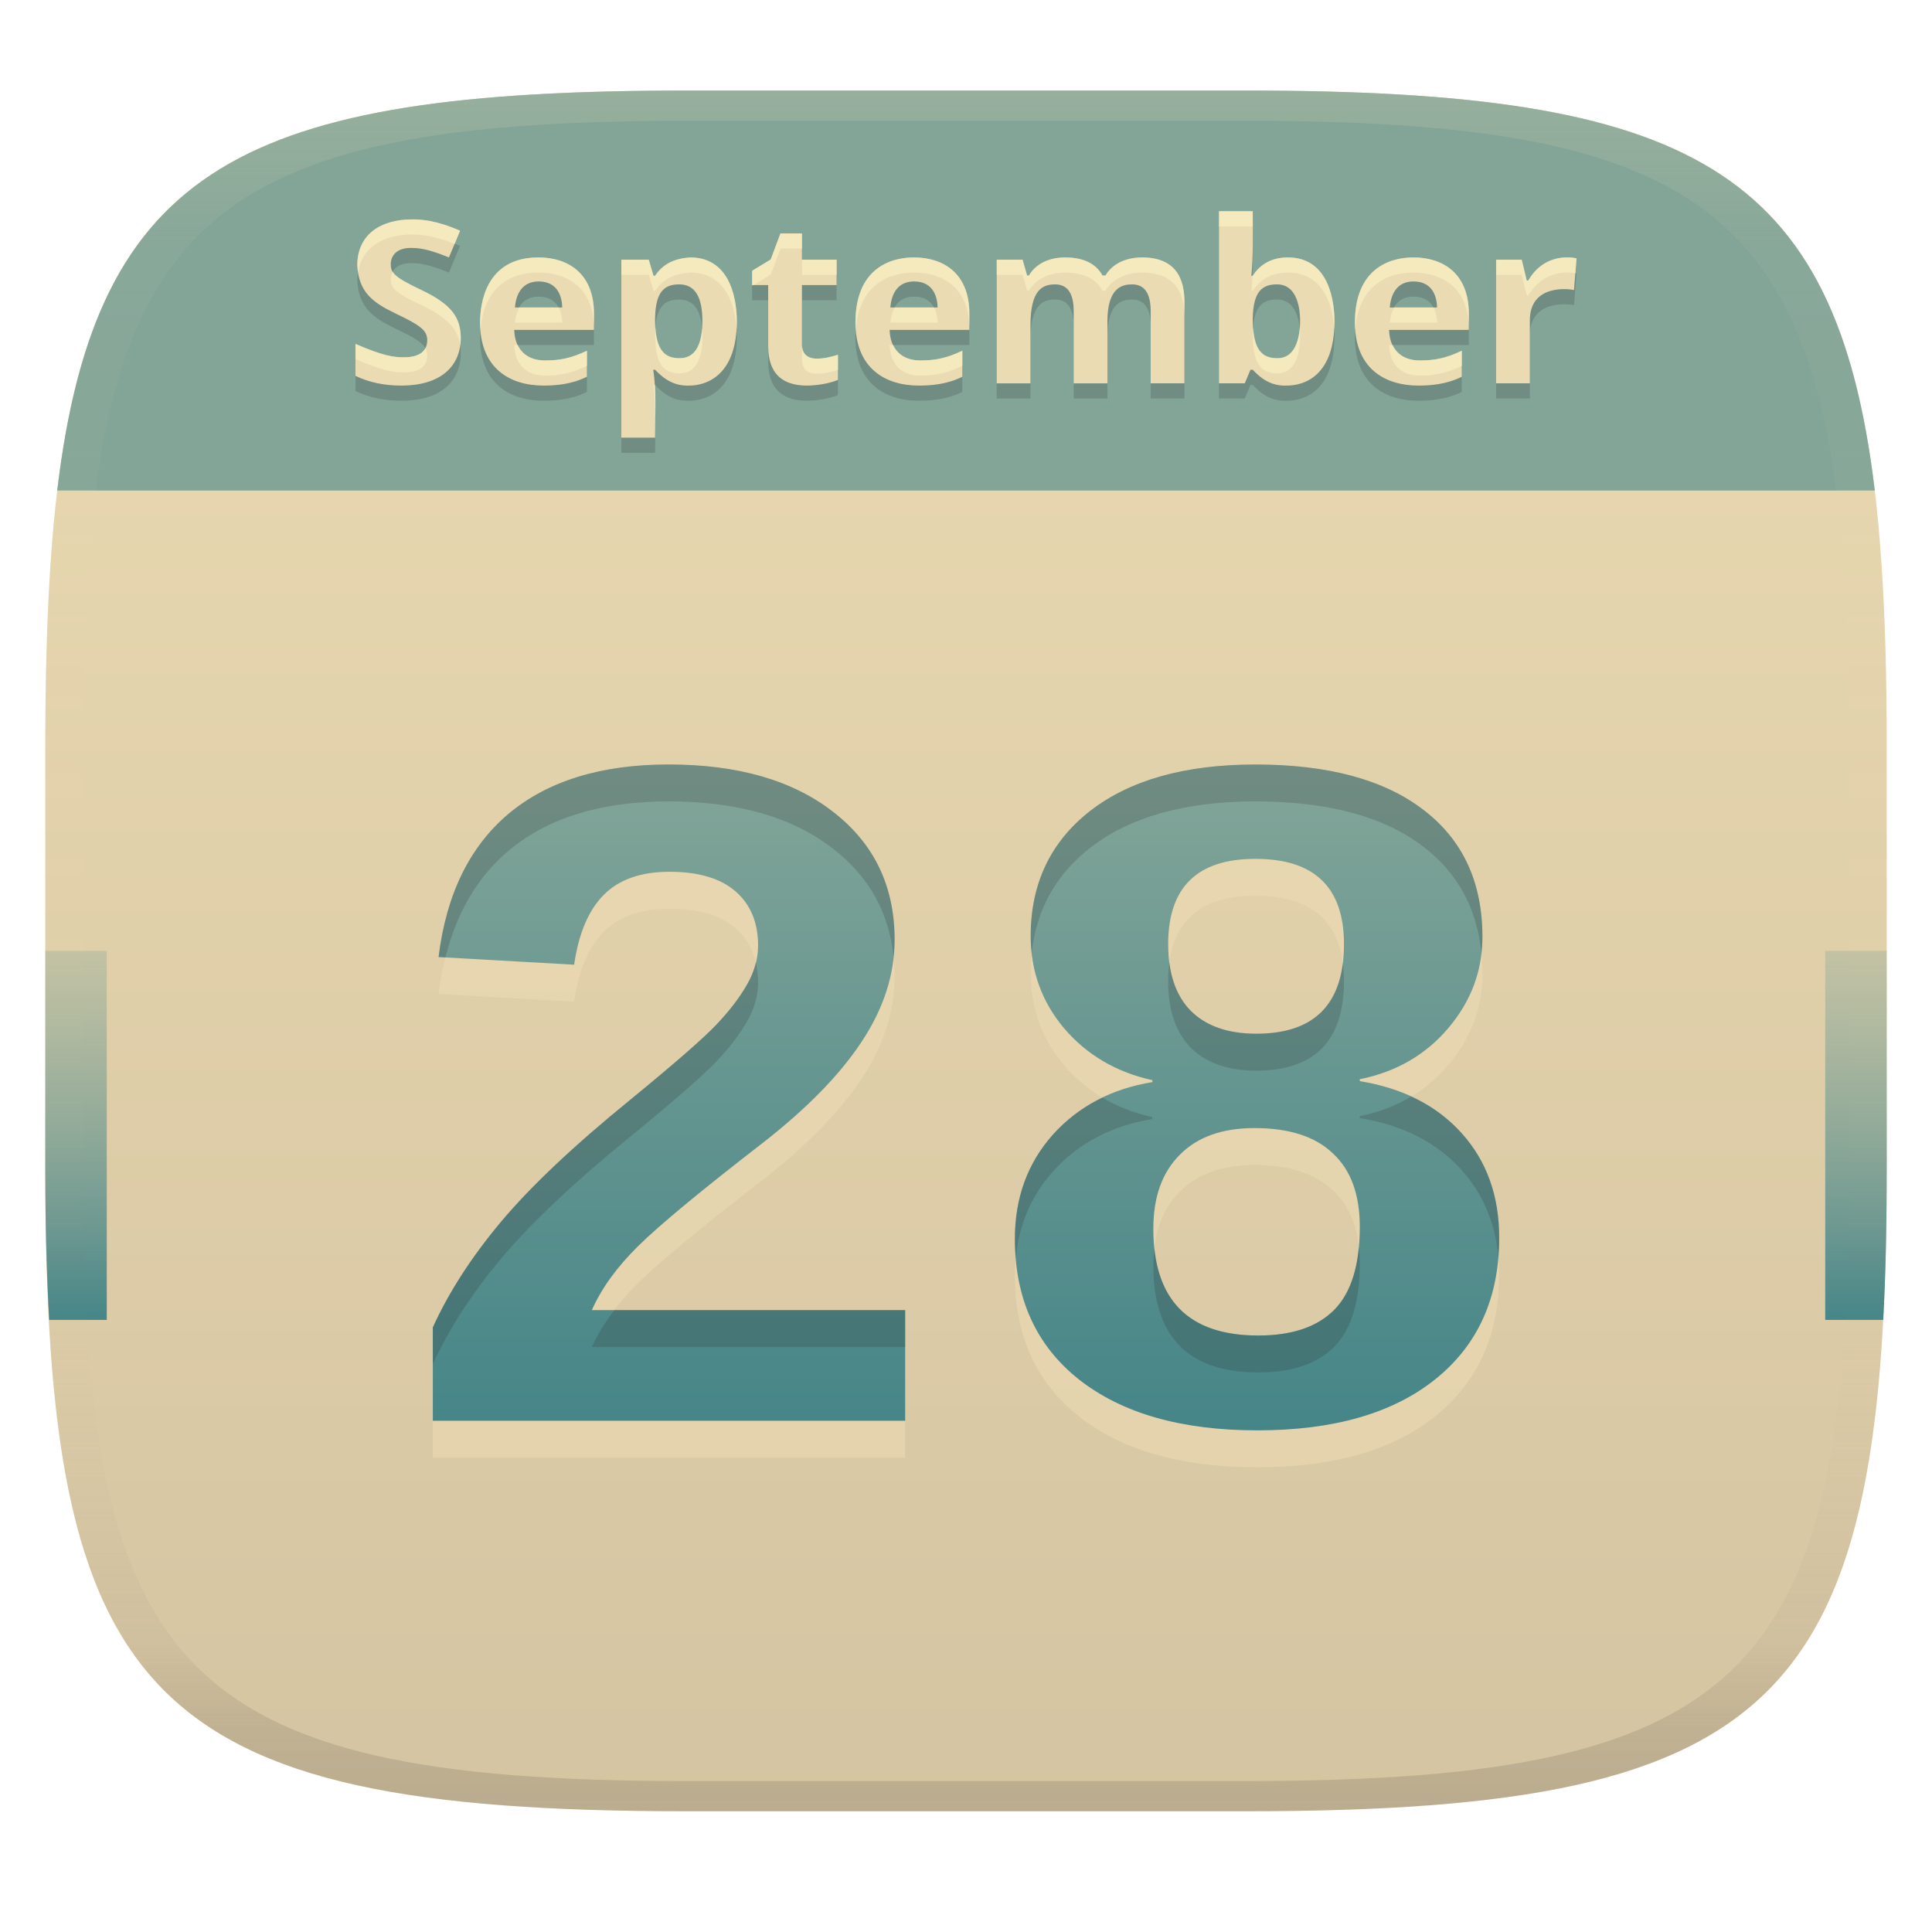
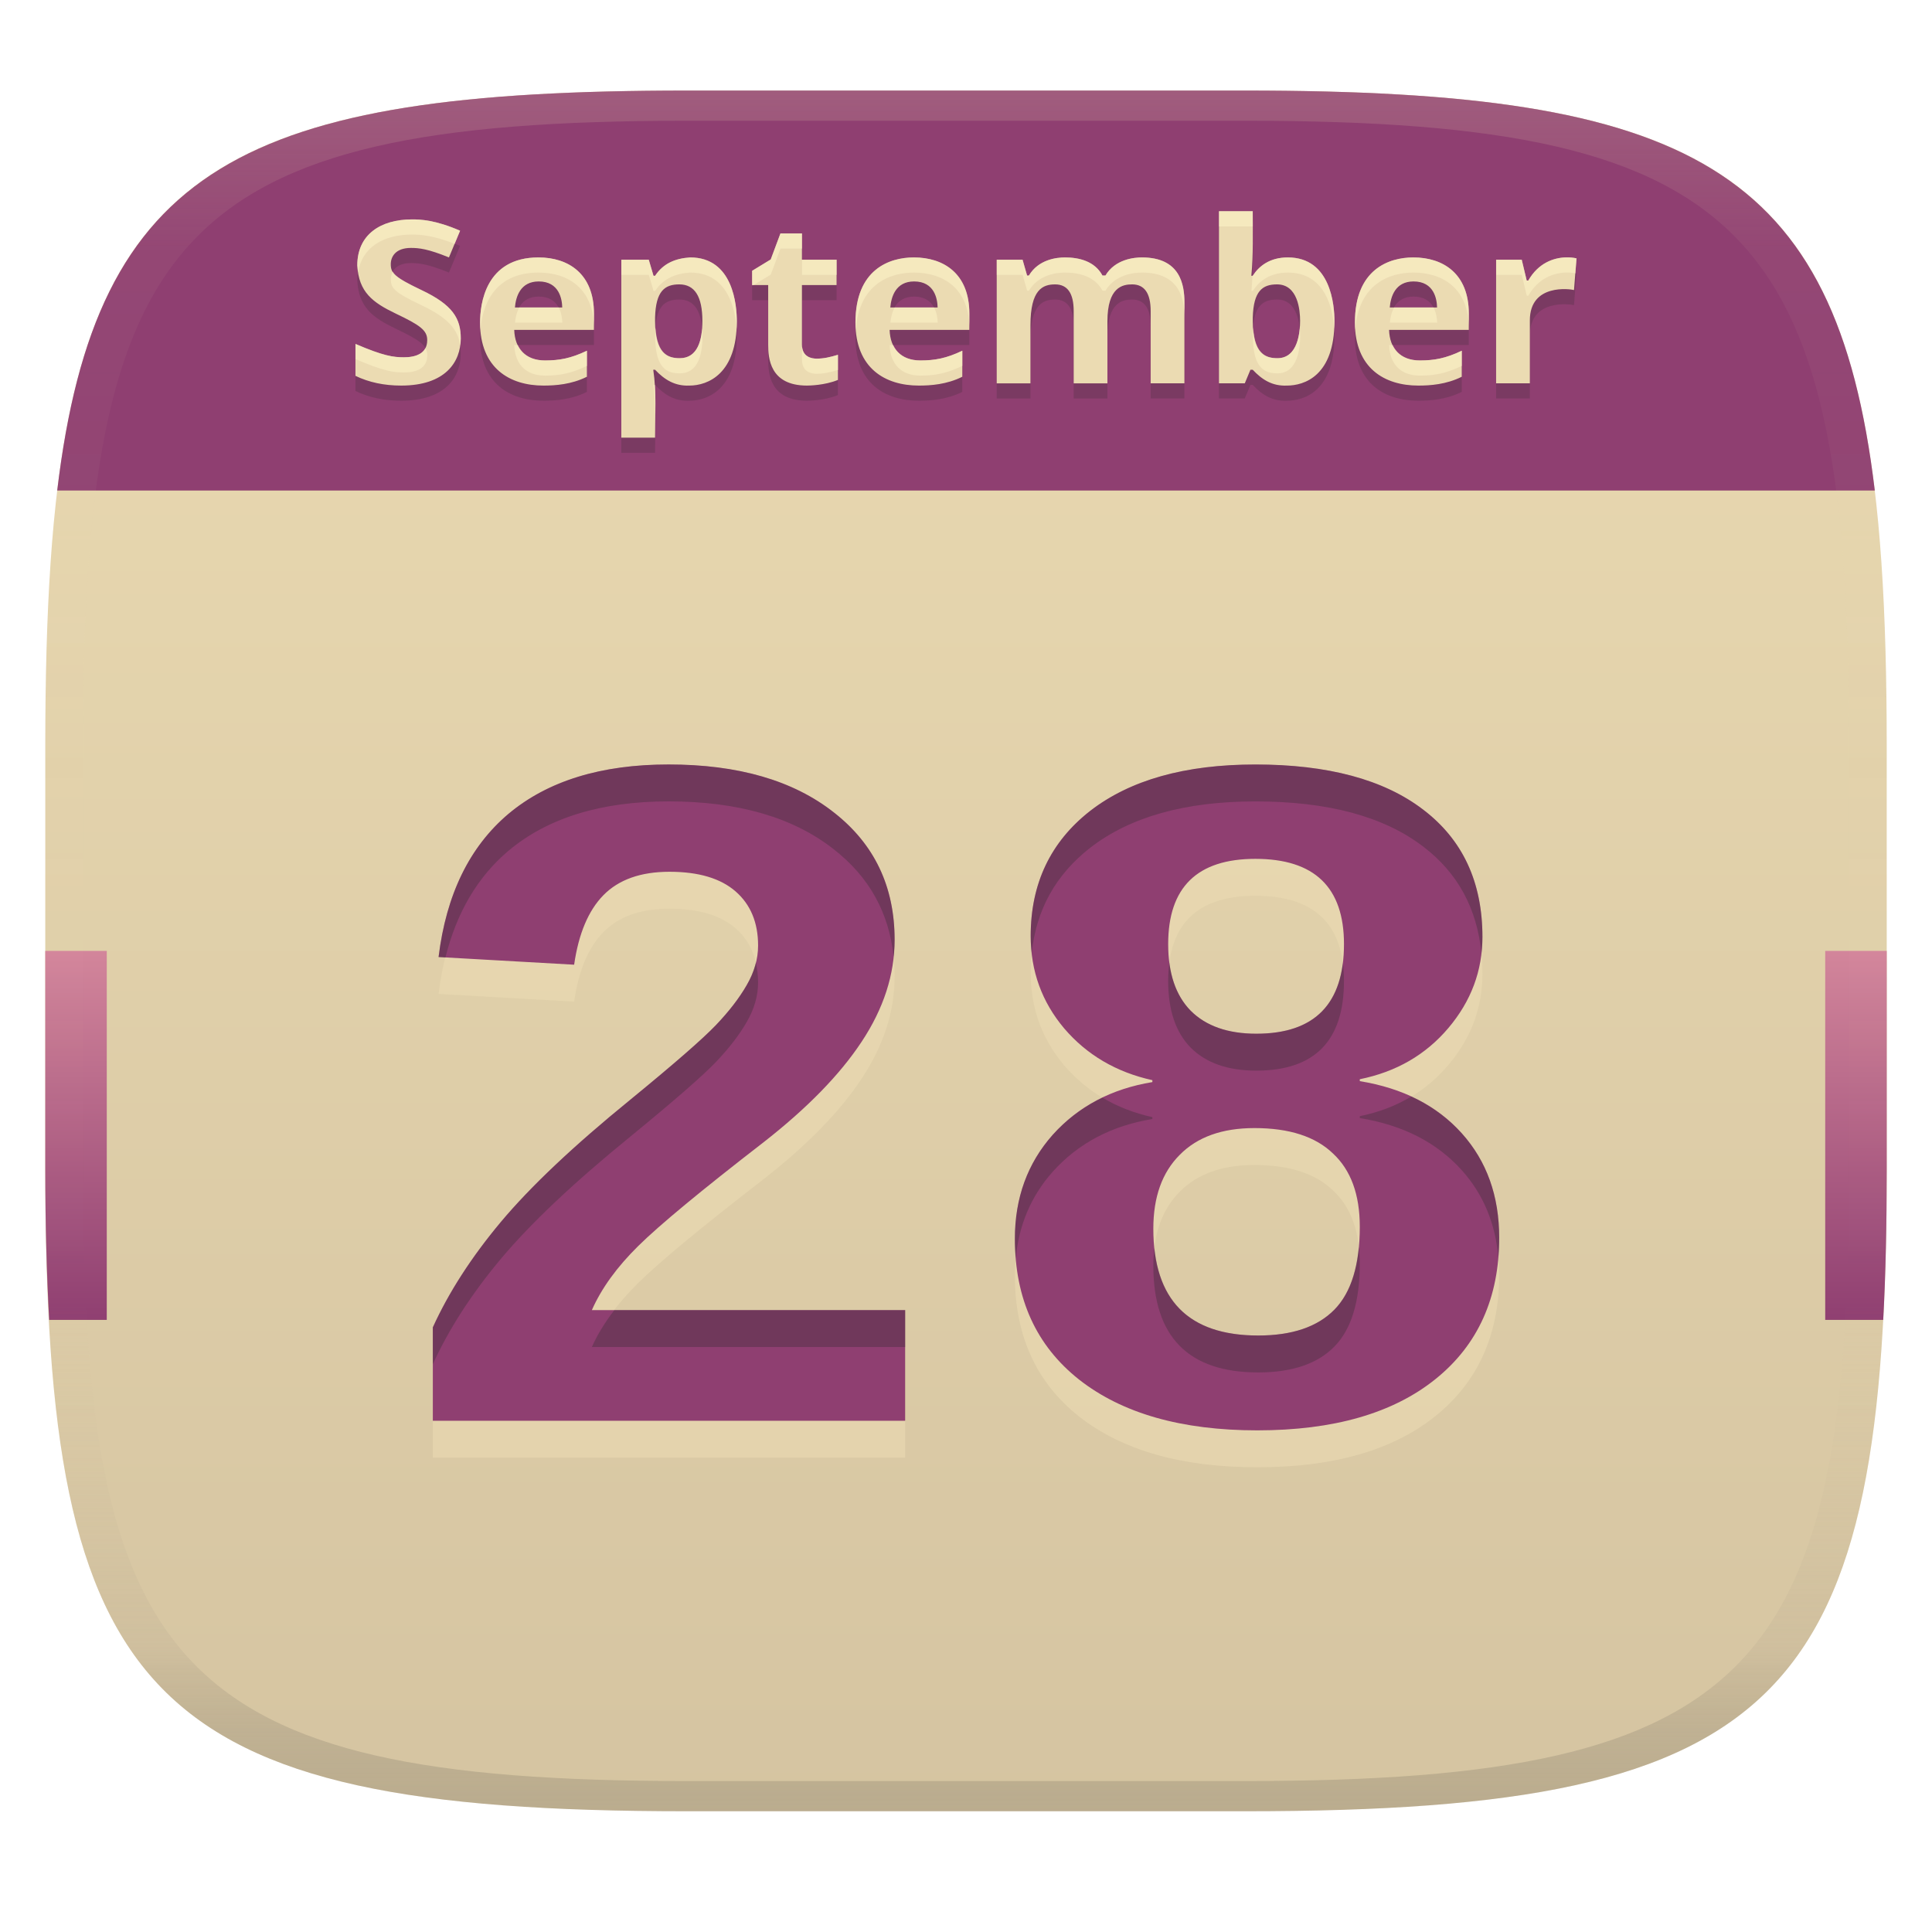
<svg xmlns="http://www.w3.org/2000/svg" width="256" height="256" version="1.1">
  <linearGradient id="b" x1=".5" x2=".5" y2="1" gradientTransform="matrix(244,0,0,228,5.981,12)" gradientUnits="userSpaceOnUse">
    <stop stop-color="#ebdbb2" offset="0" />
    <stop stop-color="#d5c4a1" offset="1" />
  </linearGradient>
  <defs>
    <linearGradient id="linearGradient31" x1=".5" x2=".5" y2="1" gradientTransform="matrix(244,0,0,228,5.988,12)" gradientUnits="userSpaceOnUse">
      <stop stop-color="#ebdbb2" stop-opacity=".2" offset="0" />
      <stop stop-color="#ebdbb2" stop-opacity=".051" offset=".1" />
      <stop stop-color="#d5c4a1" stop-opacity="0" offset=".702" />
      <stop stop-color="#bdae93" stop-opacity=".302" offset=".9" />
      <stop stop-color="#282828" stop-opacity=".15" offset="1" />
    </linearGradient>
    <linearGradient id="b-0" x1=".084" x2=".084" y1=".5" y2=".714" gradientTransform="matrix(244 0 0 228 5.9806 12)" gradientUnits="userSpaceOnUse">
-       <stop stop-color="#83a598" stop-opacity=".304" offset="0" />
-       <stop stop-color="#458588" offset="1" />
-     </linearGradient>
-     <linearGradient id="linearGradient19" x1="126.65" x2="126.65" y1="101.3" y2="189.53" gradientUnits="userSpaceOnUse">
-       <stop stop-color="#83a598" offset="0" />
-       <stop stop-color="#458588" offset="1" />
+       <stop stop-color="#d3869b" offset="0" />
+       <stop stop-color="#8f3f71" offset="1" />
    </linearGradient>
  </defs>
  <path d="m165 12c72 0 85 15 85 87v56c0 70-13 85-85 85h-74c-72 0-85-15-85-85v-56c0-72 13-87 85-87z" fill="url(#b)" style="isolation:isolate" />
  <path d="m57.351 193.15v-12.378q3.174-6.982 9.014-13.965 5.903-7.046 17.139-16.187 8.76-7.173 11.362-9.902t4.062-5.269q1.523-2.603 1.523-5.269 0-4.57-2.983-7.173t-8.76-2.603q-5.713 0-8.76 3.11-2.983 3.047-3.872 9.204l-17.964-1.016q1.523-12.441 9.268-18.979 7.808-6.538 21.201-6.538 13.838 0 21.899 6.348 8.062 6.284 8.062 16.885 0 6.919-4.38 13.521-4.316 6.538-13.013 13.33-12.314 9.521-16.567 13.711-4.253 4.189-6.157 8.506h41.514v14.663zm141.3-24.248q0 11.934-8.442 18.726t-23.613 6.792q-15.044 0-23.613-6.729-8.506-6.729-8.506-18.662 0-8.125 5.015-13.774 5.078-5.649 13.203-6.982v-0.254q-7.173-1.587-11.68-6.856-4.443-5.269-4.443-12.251 0-10.41 7.871-16.567 7.935-6.157 21.899-6.157 14.409 0 22.217 5.967 7.871 5.967 7.871 16.885 0 6.729-4.507 12.061-4.507 5.332-11.743 6.792v0.254q8.569 1.397 13.521 6.919 4.951 5.522 4.951 13.838zm-20.566-38.911q0-11.299-11.743-11.299-11.553 0-11.553 11.299 0 5.776 2.983 8.823 3.047 3.047 8.696 3.047 11.616 0 11.616-11.87zm2.095 37.451q0-6.411-3.555-9.712-3.491-3.364-10.41-3.364-6.411 0-9.902 3.555-3.491 3.491-3.491 9.775 0 14.155 13.901 14.155 6.729 0 10.093-3.428 3.364-3.428 3.364-10.981z" fill="#ebdbb2" opacity=".6" aria-label="28" />
-   <path d="m57.351 188.26v-12.378q3.174-6.982 9.014-13.965 5.903-7.046 17.139-16.187 8.76-7.173 11.362-9.902t4.062-5.269q1.523-2.603 1.523-5.269 0-4.57-2.983-7.173t-8.76-2.603q-5.713 0-8.76 3.11-2.983 3.047-3.872 9.204l-17.964-1.016q1.523-12.441 9.268-18.98 7.808-6.538 21.201-6.538 13.838 0 21.899 6.348 8.062 6.284 8.062 16.885 0 6.919-4.38 13.521-4.316 6.538-13.013 13.33-12.314 9.521-16.567 13.711-4.253 4.189-6.157 8.506h41.514v14.663zm141.3-24.248q0 11.934-8.442 18.726t-23.613 6.792q-15.044 0-23.613-6.729-8.506-6.729-8.506-18.662 0-8.125 5.015-13.774 5.078-5.649 13.203-6.982v-0.254q-7.173-1.587-11.68-6.856-4.443-5.269-4.443-12.251 0-10.41 7.871-16.567 7.935-6.157 21.899-6.157 14.409 0 22.217 5.967 7.871 5.967 7.871 16.885 0 6.729-4.507 12.061-4.507 5.332-11.743 6.792v0.254q8.569 1.397 13.521 6.919t4.951 13.838zm-20.566-38.911q0-11.299-11.743-11.299-11.553 0-11.553 11.299 0 5.776 2.983 8.823 3.047 3.047 8.696 3.047 11.616 0 11.616-11.87zm2.095 37.451q0-6.411-3.555-9.712-3.491-3.364-10.41-3.364-6.411 0-9.902 3.555-3.491 3.491-3.491 9.775 0 14.155 13.901 14.155 6.729 0 10.093-3.428 3.364-3.428 3.364-10.981z" fill="url(#linearGradient19)" aria-label="28" />
-   <path d="m88.582 101.3c-8.929 0-15.996 2.178-21.201 6.537-5.163 4.359-8.252 10.686-9.268 18.98l0.91 0.051c1.484-5.949 4.255-10.676 8.357-14.141 5.205-4.359 12.272-6.539 21.201-6.539 9.225 0 16.524 2.116 21.898 6.348 4.69 3.656 7.33 8.409 7.928 14.256 0.079-0.751 0.133-1.503 0.133-2.26 0-7.067-2.686-12.695-8.061-16.885-5.374-4.232-12.673-6.348-21.898-6.348zm77.76 2e-3c-9.31 0-16.611 2.051-21.9 6.156-5.247 4.105-7.871 9.628-7.871 16.568 0 0.771 0.056 1.52 0.137 2.26 0.593-5.718 3.168-10.366 7.734-13.938 5.29-4.105 12.591-6.156 21.9-6.156 9.606 0 17.011 1.989 22.217 5.967 4.569 3.464 7.146 8.181 7.736 14.148 0.08-0.707 0.135-1.422 0.135-2.154 0-7.279-2.624-12.907-7.871-16.885-5.205-3.978-12.611-5.967-22.217-5.967zm-66.188 26.252c-0.248 1.01-0.644 2.012-1.227 3.008-0.974 1.693-2.328 3.45-4.062 5.269-1.735 1.82-5.521 5.12-11.361 9.902-7.49 6.094-13.203 11.49-17.139 16.188-3.893 4.655-6.898 9.31-9.014 13.965v4.889c2.116-4.655 5.12-9.31 9.014-13.965 3.936-4.697 9.648-10.093 17.139-16.188 5.84-4.782 9.627-8.083 11.361-9.902 1.735-1.82 3.089-3.575 4.062-5.268 1.016-1.735 1.523-3.492 1.523-5.269 0-0.942-0.107-1.813-0.297-2.629zm54.793 2e-3c-0.102 0.765-0.158 1.573-0.158 2.438 0 3.851 0.993 6.793 2.982 8.824 2.031 2.031 4.931 3.047 8.697 3.047 7.744 0 11.615-3.958 11.615-11.871h2e-3c0-0.845-0.058-1.633-0.156-2.383-0.771 6.237-4.586 9.363-11.461 9.363-3.766 0-6.666-1.016-8.697-3.047-1.542-1.575-2.478-3.703-2.824-6.371zm32.049 17.744c-2.026 1.216-4.293 2.087-6.816 2.596v0.254c5.713 0.931 10.22 3.238 13.521 6.92 2.821 3.146 4.424 6.977 4.834 11.482 0.067-0.828 0.115-1.668 0.115-2.537l2e-3 2e-3c3.4e-4 -5.544-1.65-10.156-4.951-13.838-1.851-2.064-4.096-3.679-6.705-4.879zm-40.918 0.145c-2.504 1.204-4.707 2.834-6.586 4.924-3.343 3.766-5.016 8.357-5.016 13.773 0 0.883 0.047 1.736 0.117 2.576 0.417-4.42 2.043-8.243 4.898-11.459 3.385-3.766 7.785-6.094 13.201-6.982v-0.254c-2.437-0.539-4.64-1.401-6.615-2.578zm33.971 19.779c-0.341 3.674-1.41 6.455-3.232 8.312-2.243 2.285-5.608 3.428-10.094 3.428-8.373 0-12.95-3.866-13.758-11.568-0.086 0.737-0.143 1.497-0.143 2.303 0 9.437 4.633 14.156 13.9 14.156 4.486 0 7.851-1.143 10.094-3.428 2.243-2.285 3.363-5.947 3.363-10.982 0-0.779-0.052-1.51-0.131-2.221zm-98.65 8.375c-1.237 1.617-2.249 3.246-2.975 4.891h41.516v-4.891z" fill="#282828" opacity=".2" />
+   <path d="m57.351 188.26v-12.378q3.174-6.982 9.014-13.965 5.903-7.046 17.139-16.187 8.76-7.173 11.362-9.902t4.062-5.269q1.523-2.603 1.523-5.269 0-4.57-2.983-7.173t-8.76-2.603q-5.713 0-8.76 3.11-2.983 3.047-3.872 9.204l-17.964-1.016q1.523-12.441 9.268-18.98 7.808-6.538 21.201-6.538 13.838 0 21.899 6.348 8.062 6.284 8.062 16.885 0 6.919-4.38 13.521-4.316 6.538-13.013 13.33-12.314 9.521-16.567 13.711-4.253 4.189-6.157 8.506h41.514v14.663zm141.3-24.248q0 11.934-8.442 18.726t-23.613 6.792q-15.044 0-23.613-6.729-8.506-6.729-8.506-18.662 0-8.125 5.015-13.774 5.078-5.649 13.203-6.982v-0.254q-7.173-1.587-11.68-6.856-4.443-5.269-4.443-12.251 0-10.41 7.871-16.567 7.935-6.157 21.899-6.157 14.409 0 22.217 5.967 7.871 5.967 7.871 16.885 0 6.729-4.507 12.061-4.507 5.332-11.743 6.792v0.254q8.569 1.397 13.521 6.919t4.951 13.838zm-20.566-38.911q0-11.299-11.743-11.299-11.553 0-11.553 11.299 0 5.776 2.983 8.823 3.047 3.047 8.696 3.047 11.616 0 11.616-11.87zm2.095 37.451q0-6.411-3.555-9.712-3.491-3.364-10.41-3.364-6.411 0-9.902 3.555-3.491 3.491-3.491 9.775 0 14.155 13.901 14.155 6.729 0 10.093-3.428 3.364-3.428 3.364-10.981z" fill="#8f3f71" aria-label="28" />
+   <path d="m88.582 101.3c-8.929 0-15.996 2.178-21.201 6.537-5.163 4.359-8.252 10.686-9.268 18.98l0.91 0.051c1.484-5.949 4.255-10.676 8.357-14.141 5.205-4.359 12.272-6.539 21.201-6.539 9.225 0 16.524 2.116 21.898 6.348 4.69 3.656 7.33 8.409 7.928 14.256 0.079-0.751 0.133-1.503 0.133-2.26 0-7.067-2.686-12.695-8.061-16.885-5.374-4.232-12.673-6.348-21.898-6.348zm77.76 2e-3c-9.31 0-16.611 2.051-21.9 6.156-5.247 4.105-7.871 9.628-7.871 16.568 0 0.771 0.056 1.52 0.137 2.26 0.593-5.718 3.168-10.366 7.734-13.938 5.29-4.105 12.591-6.156 21.9-6.156 9.606 0 17.011 1.989 22.217 5.967 4.569 3.464 7.146 8.181 7.736 14.148 0.08-0.707 0.135-1.422 0.135-2.154 0-7.279-2.624-12.907-7.871-16.885-5.205-3.978-12.611-5.967-22.217-5.967zm-66.188 26.252c-0.248 1.01-0.644 2.012-1.227 3.008-0.974 1.693-2.328 3.45-4.062 5.269-1.735 1.82-5.521 5.12-11.361 9.902-7.49 6.094-13.203 11.49-17.139 16.188-3.893 4.655-6.898 9.31-9.014 13.965v4.889c2.116-4.655 5.12-9.31 9.014-13.965 3.936-4.697 9.648-10.093 17.139-16.188 5.84-4.782 9.627-8.083 11.361-9.902 1.735-1.82 3.089-3.575 4.062-5.268 1.016-1.735 1.523-3.492 1.523-5.269 0-0.942-0.107-1.813-0.297-2.629zm54.793 2e-3c-0.102 0.765-0.158 1.573-0.158 2.438 0 3.851 0.993 6.793 2.982 8.824 2.031 2.031 4.931 3.047 8.697 3.047 7.744 0 11.615-3.958 11.615-11.871h2e-3c0-0.845-0.058-1.633-0.156-2.383-0.771 6.237-4.586 9.363-11.461 9.363-3.766 0-6.666-1.016-8.697-3.047-1.542-1.575-2.478-3.703-2.824-6.371zm32.049 17.744c-2.026 1.216-4.293 2.087-6.816 2.596v0.254c5.713 0.931 10.22 3.238 13.521 6.92 2.821 3.146 4.424 6.977 4.834 11.482 0.067-0.828 0.115-1.668 0.115-2.537l2e-3 2e-3c3.4e-4 -5.544-1.65-10.156-4.951-13.838-1.851-2.064-4.096-3.679-6.705-4.879zm-40.918 0.145c-2.504 1.204-4.707 2.834-6.586 4.924-3.343 3.766-5.016 8.357-5.016 13.773 0 0.883 0.047 1.736 0.117 2.576 0.417-4.42 2.043-8.243 4.898-11.459 3.385-3.766 7.785-6.094 13.201-6.982v-0.254c-2.437-0.539-4.64-1.401-6.615-2.578zm33.971 19.779c-0.341 3.674-1.41 6.455-3.232 8.312-2.243 2.285-5.608 3.428-10.094 3.428-8.373 0-12.95-3.866-13.758-11.568-0.086 0.737-0.143 1.497-0.143 2.303 0 9.437 4.633 14.156 13.9 14.156 4.486 0 7.851-1.143 10.094-3.428 2.243-2.285 3.363-5.947 3.363-10.982 0-0.779-0.052-1.51-0.131-2.221zm-98.65 8.375c-1.237 1.617-2.249 3.246-2.975 4.891h41.516v-4.891z" fill="#282828" opacity=".3" />
  <path d="m6 126v29c0 7.25 0.186 13.776 0.516 19.891h7.632v-48.891zm235.85 0v48.891h7.687c0.33-6.115 0.462-12.64 0.462-19.891v-29z" fill="url(#b-0)" style="isolation:isolate" />
-   <path d="m91 12c-58.833 0-78.278 10.055-83.42 53h240.84c-5.142-42.945-24.587-53-83.42-53z" fill="#83a598" style="isolation:isolate" />
+   <path d="m91 12c-58.833 0-78.278 10.055-83.42 53h240.84c-5.142-42.945-24.587-53-83.42-53z" fill="#8f3f71" style="isolation:isolate" />
  <path d="m161.52 30h4.469c-5e-3 2.854 0.095 5.708-0.18 8.551h0.18c0.817-1.262 2.228-2.432 4.65-2.432 5.712 0 6.18 6.371 6.18 8.461 0 7.25-4.006 8.52-6.299 8.52-1.917 0.082-3.275-0.761-4.531-2.1h-0.299l-0.75 1.801h-3.42v-22.801zm-106.92 1.08c1.094 0 3.073 0.066 6.359 1.5l-1.471 3.539c-2.795-1.141-3.981-1.26-5.039-1.26-2.037 0-2.67 1.162-2.67 2.16 0 1.194 0.481 1.715 4.051 3.42 4.152 1.963 5.219 3.768 5.219 6.42 0 3.089-2.009 6.24-7.891 6.24-2.26 0-4.279-0.429-6.059-1.289v-4.231c3.716 1.603 5.036 1.77 6.42 1.77 1.448 0 3.09-0.411 3.09-2.279 0-1.286-0.927-1.969-4.17-3.51-3.055-1.466-4.907-2.839-5.1-6.391 0-4.074 3.076-6.09 7.26-6.09zm48.809 1.859h2.852v3.481h4.59v3.359h-4.59v7.891c0 1.651 1.294 1.859 1.949 1.859 0.934 0 1.788-0.196 2.82-0.51v3.33c-1.754 0.731-3.899 0.75-4.109 0.75-4.954 0-5.131-3.713-5.131-5.43v-7.891h-2.131v-1.889l2.461-1.5 1.289-3.451zm104.06 3.174c0.535-0.016 1.024 0.038 1.424 0.127l-0.33 4.199c-0.45-0.129-5.85-0.917-5.85 4.021v8.34h-4.471v-16.381h3.391l0.66 2.76h0.211c1.331-2.33 3.359-3.018 4.965-3.066zm-136.12 0.006c3.932 0 7.35 2.132 7.35 7.441v2.16h-10.561c0.078 2.468 1.475 4.049 4.08 4.049 1.885 0 3.415-0.267 5.551-1.289v3.449c-2.064 1.032-4.208 1.17-5.76 1.17-4.456 0-8.4-2.292-8.4-8.369 0-2.361 0.668-8.611 7.74-8.611zm20.1 0c5.712 0 6.18 6.371 6.18 8.461 0 6.943-3.791 8.52-6.301 8.52-1.903 0.075-3.275-0.774-4.529-2.1h-0.24c0.449 2.969 0.24 6.005 0.24 9h-4.471v-23.58h3.631l0.631 2.131h0.209c1.109-1.672 2.72-2.307 4.65-2.432zm29.641 0c3.932 0 7.35 2.132 7.35 7.441v2.16h-10.561c0.078 2.468 1.475 4.049 4.08 4.049 1.885 0 3.415-0.267 5.551-1.289v3.449c-2.064 1.032-4.21 1.17-5.762 1.17-4.456 0-8.398-2.292-8.398-8.369 0-7.003 4.458-8.611 7.74-8.611zm20.01 0c1.87 0 3.954 0.49 4.979 2.4h0.391c1.293-2.173 3.827-2.4 4.83-2.4 5.091 0 5.641 3.615 5.641 6v10.682h-4.471v-9.57c0-2.36-0.819-3.541-2.459-3.541-1.248 0-3.272 0.354-3.272 4.891v8.221h-4.469v-9.57c0-2.36-0.821-3.541-2.461-3.541-1.632 0-3.269 0.666-3.269 5.4v7.711h-4.471v-16.381h3.42l0.602 2.1h0.238c1.274-2.141 3.68-2.4 4.771-2.4zm46.17 0c3.932 0 7.35 2.132 7.35 7.441v2.16h-10.561c0.078 2.468 1.475 4.049 4.08 4.049 1.885 0 3.415-0.267 5.551-1.289v3.449c-2.064 1.032-4.208 1.17-5.76 1.17-4.456 0-8.4-2.292-8.4-8.369 0-7.003 4.458-8.611 7.74-8.611zm-115.89 3.182c-2.439 0-3.031 2.045-3.15 3.449h6.269c-0.021-1.074-0.378-3.449-3.119-3.449zm49.74 0c-2.439 0-3.031 2.045-3.15 3.449h6.269c-0.021-1.074-0.378-3.449-3.119-3.449zm66.18 0c-2.439 0-3.031 2.045-3.15 3.449h6.269c-0.021-1.074-0.378-3.449-3.119-3.449zm-97.289 0.389c-1.919 0-3.116 0.873-3.211 4.381v0.48c0 4.395 1.682 4.92 3.269 4.92 2.336 0 3-2.318 3-4.951 0-3.22-1.019-4.83-3.059-4.83zm79.199 0c-1.919 0-3.116 0.873-3.211 4.381v0.48c0 4.395 1.684 4.92 3.272 4.92 2.715 0 3-3.488 3-4.951 0-1.395-0.282-4.83-3.061-4.83z" fill="#282828" opacity=".2" style="isolation:isolate" />
  <path d="m161.52 27.992h4.469c-5e-3 2.854 0.095 5.708-0.18 8.551h0.18c0.817-1.262 2.228-2.432 4.65-2.432 5.712 0 6.18 6.371 6.18 8.461 0 7.25-4.006 8.52-6.299 8.52-1.917 0.082-3.275-0.761-4.531-2.1h-0.299l-0.75 1.801h-3.42v-22.801zm-106.92 1.08c1.094 0 3.073 0.066 6.359 1.5l-1.471 3.539c-2.795-1.141-3.981-1.26-5.039-1.26-2.037 0-2.67 1.162-2.67 2.16 0 1.194 0.481 1.715 4.051 3.42 4.152 1.963 5.219 3.768 5.219 6.42 0 3.089-2.009 6.24-7.891 6.24-2.26 0-4.279-0.429-6.059-1.289v-4.231c3.716 1.603 5.036 1.77 6.42 1.77 1.448 0 3.09-0.411 3.09-2.279 0-1.286-0.927-1.969-4.17-3.51-3.055-1.466-4.907-2.839-5.1-6.391 0-4.074 3.076-6.09 7.26-6.09zm48.809 1.859h2.852v3.481h4.59v3.359h-4.59v7.891c0 1.651 1.294 1.859 1.949 1.859 0.934 0 1.788-0.196 2.82-0.51v3.33c-1.754 0.731-3.899 0.75-4.109 0.75-4.954 0-5.131-3.713-5.131-5.43v-7.891h-2.131v-1.889l2.461-1.5 1.289-3.451zm104.06 3.174c0.535-0.016 1.024 0.038 1.424 0.127l-0.33 4.199c-0.45-0.129-5.85-0.917-5.85 4.021v8.34h-4.471v-16.381h3.391l0.66 2.76h0.211c1.331-2.33 3.359-3.018 4.965-3.066zm-136.12 0.006c3.932 0 7.35 2.132 7.35 7.441v2.16h-10.561c0.078 2.468 1.475 4.049 4.08 4.049 1.885 0 3.415-0.267 5.551-1.289v3.449c-2.064 1.032-4.208 1.17-5.76 1.17-4.456 0-8.4-2.292-8.4-8.369 0-2.361 0.668-8.611 7.74-8.611zm20.1 0c5.712 0 6.18 6.371 6.18 8.461 0 6.943-3.791 8.52-6.301 8.52-1.903 0.075-3.275-0.774-4.529-2.1h-0.24c0.449 2.969 0.24 6.005 0.24 9h-4.471v-23.58h3.631l0.631 2.131h0.209c1.109-1.672 2.72-2.307 4.65-2.432zm29.641 0c3.932 0 7.35 2.132 7.35 7.441v2.16h-10.561c0.078 2.468 1.475 4.049 4.08 4.049 1.885 0 3.415-0.267 5.551-1.289v3.449c-2.064 1.032-4.21 1.17-5.762 1.17-4.456 0-8.398-2.292-8.398-8.369 0-7.003 4.458-8.611 7.74-8.611zm20.01 0c1.87 0 3.954 0.49 4.979 2.4h0.391c1.293-2.173 3.827-2.4 4.83-2.4 5.091 0 5.641 3.615 5.641 6v10.682h-4.471v-9.57c0-2.36-0.819-3.541-2.459-3.541-1.248 0-3.272 0.354-3.272 4.891v8.221h-4.469v-9.57c0-2.36-0.821-3.541-2.461-3.541-1.632 0-3.269 0.666-3.269 5.4v7.711h-4.471v-16.381h3.42l0.602 2.1h0.238c1.274-2.141 3.68-2.4 4.771-2.4zm46.17 0c3.932 0 7.35 2.132 7.35 7.441v2.16h-10.561c0.078 2.468 1.475 4.049 4.08 4.049 1.885 0 3.415-0.267 5.551-1.289v3.449c-2.064 1.032-4.208 1.17-5.76 1.17-4.456 0-8.4-2.292-8.4-8.369 0-7.003 4.458-8.611 7.74-8.611zm-115.89 3.182c-2.439 0-3.031 2.045-3.15 3.449h6.269c-0.021-1.074-0.378-3.449-3.119-3.449zm49.74 0c-2.439 0-3.031 2.045-3.15 3.449h6.269c-0.021-1.074-0.378-3.449-3.119-3.449zm66.18 0c-2.439 0-3.031 2.045-3.15 3.449h6.269c-0.021-1.074-0.378-3.449-3.119-3.449zm-97.289 0.389c-1.919 0-3.116 0.873-3.211 4.381v0.48c0 4.395 1.682 4.92 3.269 4.92 2.336 0 3-2.318 3-4.951 0-3.22-1.019-4.83-3.059-4.83zm79.199 0c-1.919 0-3.116 0.873-3.211 4.381v0.48c0 4.395 1.684 4.92 3.272 4.92 2.715 0 3-3.488 3-4.951 0-1.395-0.282-4.83-3.061-4.83z" fill="#ebdbb2" style="isolation:isolate" />
  <path d="m161.53 27.992v2.008h4.469c-1e-3 0.829 1e-3 1.657 6e-3 2.486 0.014-1.497-8e-3 -2.996-6e-3 -4.494zm-106.92 1.08c-4.183 0-7.26 2.016-7.26 6.09 0.018 0.325 0.064 0.612 0.109 0.902 0.52-3.322 3.371-4.984 7.15-4.984 1.006 0 2.81 0.106 5.639 1.228l0.721-1.736c-3.287-1.434-5.265-1.5-6.359-1.5zm48.809 1.859-1.289 3.451-2.461 1.5v1.889h0.195l2.266-1.381 1.289-3.451h2.852v-2.008zm104.06 3.174c-1.606 0.049-3.633 0.736-4.965 3.066h-0.211l-0.66-2.76h-3.391v2.008h3.391l0.66 2.76h0.211c1.331-2.33 3.359-3.018 4.965-3.066 0.472-0.014 0.897 0.033 1.268 0.104l0.156-1.984c-0.4-0.089-0.888-0.143-1.424-0.127zm-136.12 0.006c-7.072 0-7.74 6.25-7.74 8.611 0 0.348 0.016 0.68 0.041 1.004 0.213-2.77 1.474-7.607 7.699-7.607 3.932 0 7.35 2.132 7.35 7.441v-2.008c0-5.309-3.418-7.441-7.35-7.441zm20.1 0c-1.931 0.125-3.541 0.759-4.65 2.432h-0.209l-0.631-2.131h-3.631v2.008h3.631l0.631 2.131h0.209c1.109-1.672 2.72-2.307 4.65-2.432 4.977 0 5.971 4.836 6.144 7.463 0.019-0.326 0.035-0.656 0.035-1.01 1e-6 -2.09-0.468-8.461-6.18-8.461zm29.641 0c-3.283 0-7.74 1.608-7.74 8.611 0 0.339 0.017 0.663 0.041 0.979 0.421-6.125 4.586-7.582 7.699-7.582h2e-3c3.932 0 7.35 2.132 7.35 7.441v-2.008c0-5.309-3.418-7.441-7.35-7.441zm20.012 0c-1.091 0-3.497 0.26-4.771 2.4h-0.238l-0.602-2.1h-3.42v2.008h3.42l0.602 2.1h0.238c1.274-2.141 3.68-2.4 4.771-2.4 1.87 0 3.954 0.49 4.979 2.4h0.391c1.293-2.173 3.827-2.4 4.83-2.4 5.091 0 5.641 3.615 5.641 6v-2.008c0-2.385-0.549-6-5.641-6-1.003 0-3.537 0.227-4.83 2.4h-0.391c-1.025-1.91-3.109-2.4-4.979-2.4zm29.539 0c-2.423 0-3.834 1.169-4.65 2.432h-0.045c-0.029 0.67-0.07 1.339-0.135 2.008h0.18c0.817-1.262 2.228-2.432 4.65-2.432 4.976 0 5.971 4.833 6.144 7.461 0.018-0.326 0.035-0.654 0.035-1.008 0-2.09-0.468-8.461-6.18-8.461zm16.631 0c-3.283 0-7.74 1.608-7.74 8.611 0 0.347 0.016 0.678 0.041 1 0.413-6.143 4.582-7.604 7.699-7.604 3.932 0 7.35 2.132 7.35 7.441v-2.008c0-5.309-3.418-7.441-7.35-7.441zm-81.01 0.301v2.008h4.59v-2.008zm-54.23 1.602c-0.171 0.322-0.25 0.671-0.25 1.006 0 1.194 0.481 1.715 4.051 3.42 3.562 1.684 4.846 3.256 5.141 5.342 0.043-0.309 0.078-0.619 0.078-0.93-1.01e-4 -2.652-1.067-4.457-5.219-6.42-2.423-1.157-3.408-1.771-3.801-2.418zm16.77 4.729c-0.359 0.641-0.518 1.385-0.57 2.008h6.269c-0.01-0.509-0.104-1.306-0.482-2.008zm49.74 0c-0.359 0.641-0.517 1.385-0.57 2.008h6.269c-0.01-0.509-0.104-1.306-0.482-2.008zm66.18 0c-0.359 0.641-0.518 1.385-0.57 2.008h6.269c-0.01-0.509-0.104-1.306-0.482-2.008zm-97.873 2.689c-0.016 0.211-0.041 0.404-0.047 0.639v0.48c0 4.395 1.682 4.92 3.269 4.92 2.336 0 3-2.318 3-4.951 0-0.347-0.017-0.667-0.041-0.977-0.169 2.178-0.935 3.92-2.959 3.92-1.468 0-2.997-0.49-3.223-4.031zm79.199 0c-0.016 0.211-0.041 0.404-0.047 0.639v0.48c0 4.395 1.684 4.92 3.272 4.92 2.715 0 3-3.488 3-4.951 0-0.253-0.033-0.62-0.064-0.975-0.146 1.649-0.725 3.918-2.936 3.918-1.468 0-2.999-0.49-3.225-4.031zm-118.95 2.141v2.008c3.716 1.603 5.036 1.77 6.42 1.77 1.448 0 3.09-0.411 3.09-2.279 0-0.352-0.079-0.658-0.246-0.949-0.506 0.967-1.728 1.221-2.844 1.221-1.384 0-2.704-0.166-6.42-1.77zm59.16 0.09v2.008c0 1.651 1.294 1.859 1.949 1.859 0.934 0 1.788-0.196 2.82-0.51v-2.008c-1.032 0.314-1.886 0.51-2.82 0.51-0.655 0-1.949-0.208-1.949-1.859zm-38.123 0.059c0.078 2.468 1.475 4.049 4.08 4.049 1.885 0 3.415-0.267 5.551-1.289v-2.008c-2.136 1.022-3.666 1.289-5.551 1.289-1.796 0-3.002-0.765-3.613-2.041zm49.74 0c0.078 2.468 1.475 4.049 4.08 4.049 1.885 0 3.415-0.267 5.551-1.289v-2.008c-2.136 1.022-3.666 1.289-5.551 1.289-1.796 0-3.002-0.765-3.613-2.041zm66.182 0c0.078 2.468 1.475 4.049 4.08 4.049 1.885 0 3.415-0.267 5.551-1.289v-2.008c-2.136 1.022-3.666 1.289-5.551 1.289-1.796 0-3.004-0.765-3.615-2.041zm-97.502 5.279c0.196 1.295 0.256 2.603 0.273 3.914 0.018-1.307 0.017-2.614-0.068-3.914z" fill="#fbf1c7" opacity=".6" style="isolation:isolate" />
  <path d="m91 12c-72 0-85 15-85 87v56c0 70 13 85 85 85h74c72 0 85-15 85-85v-56c0-72-13-87-85-87zm0 4h74c68 0 80 15 80 83v56c0 66-12 81-80 81h-74c-68 0-80-15-80-81v-56c0-68 12-83 80-83z" fill="url(#linearGradient31)" style="isolation:isolate" />
</svg>
